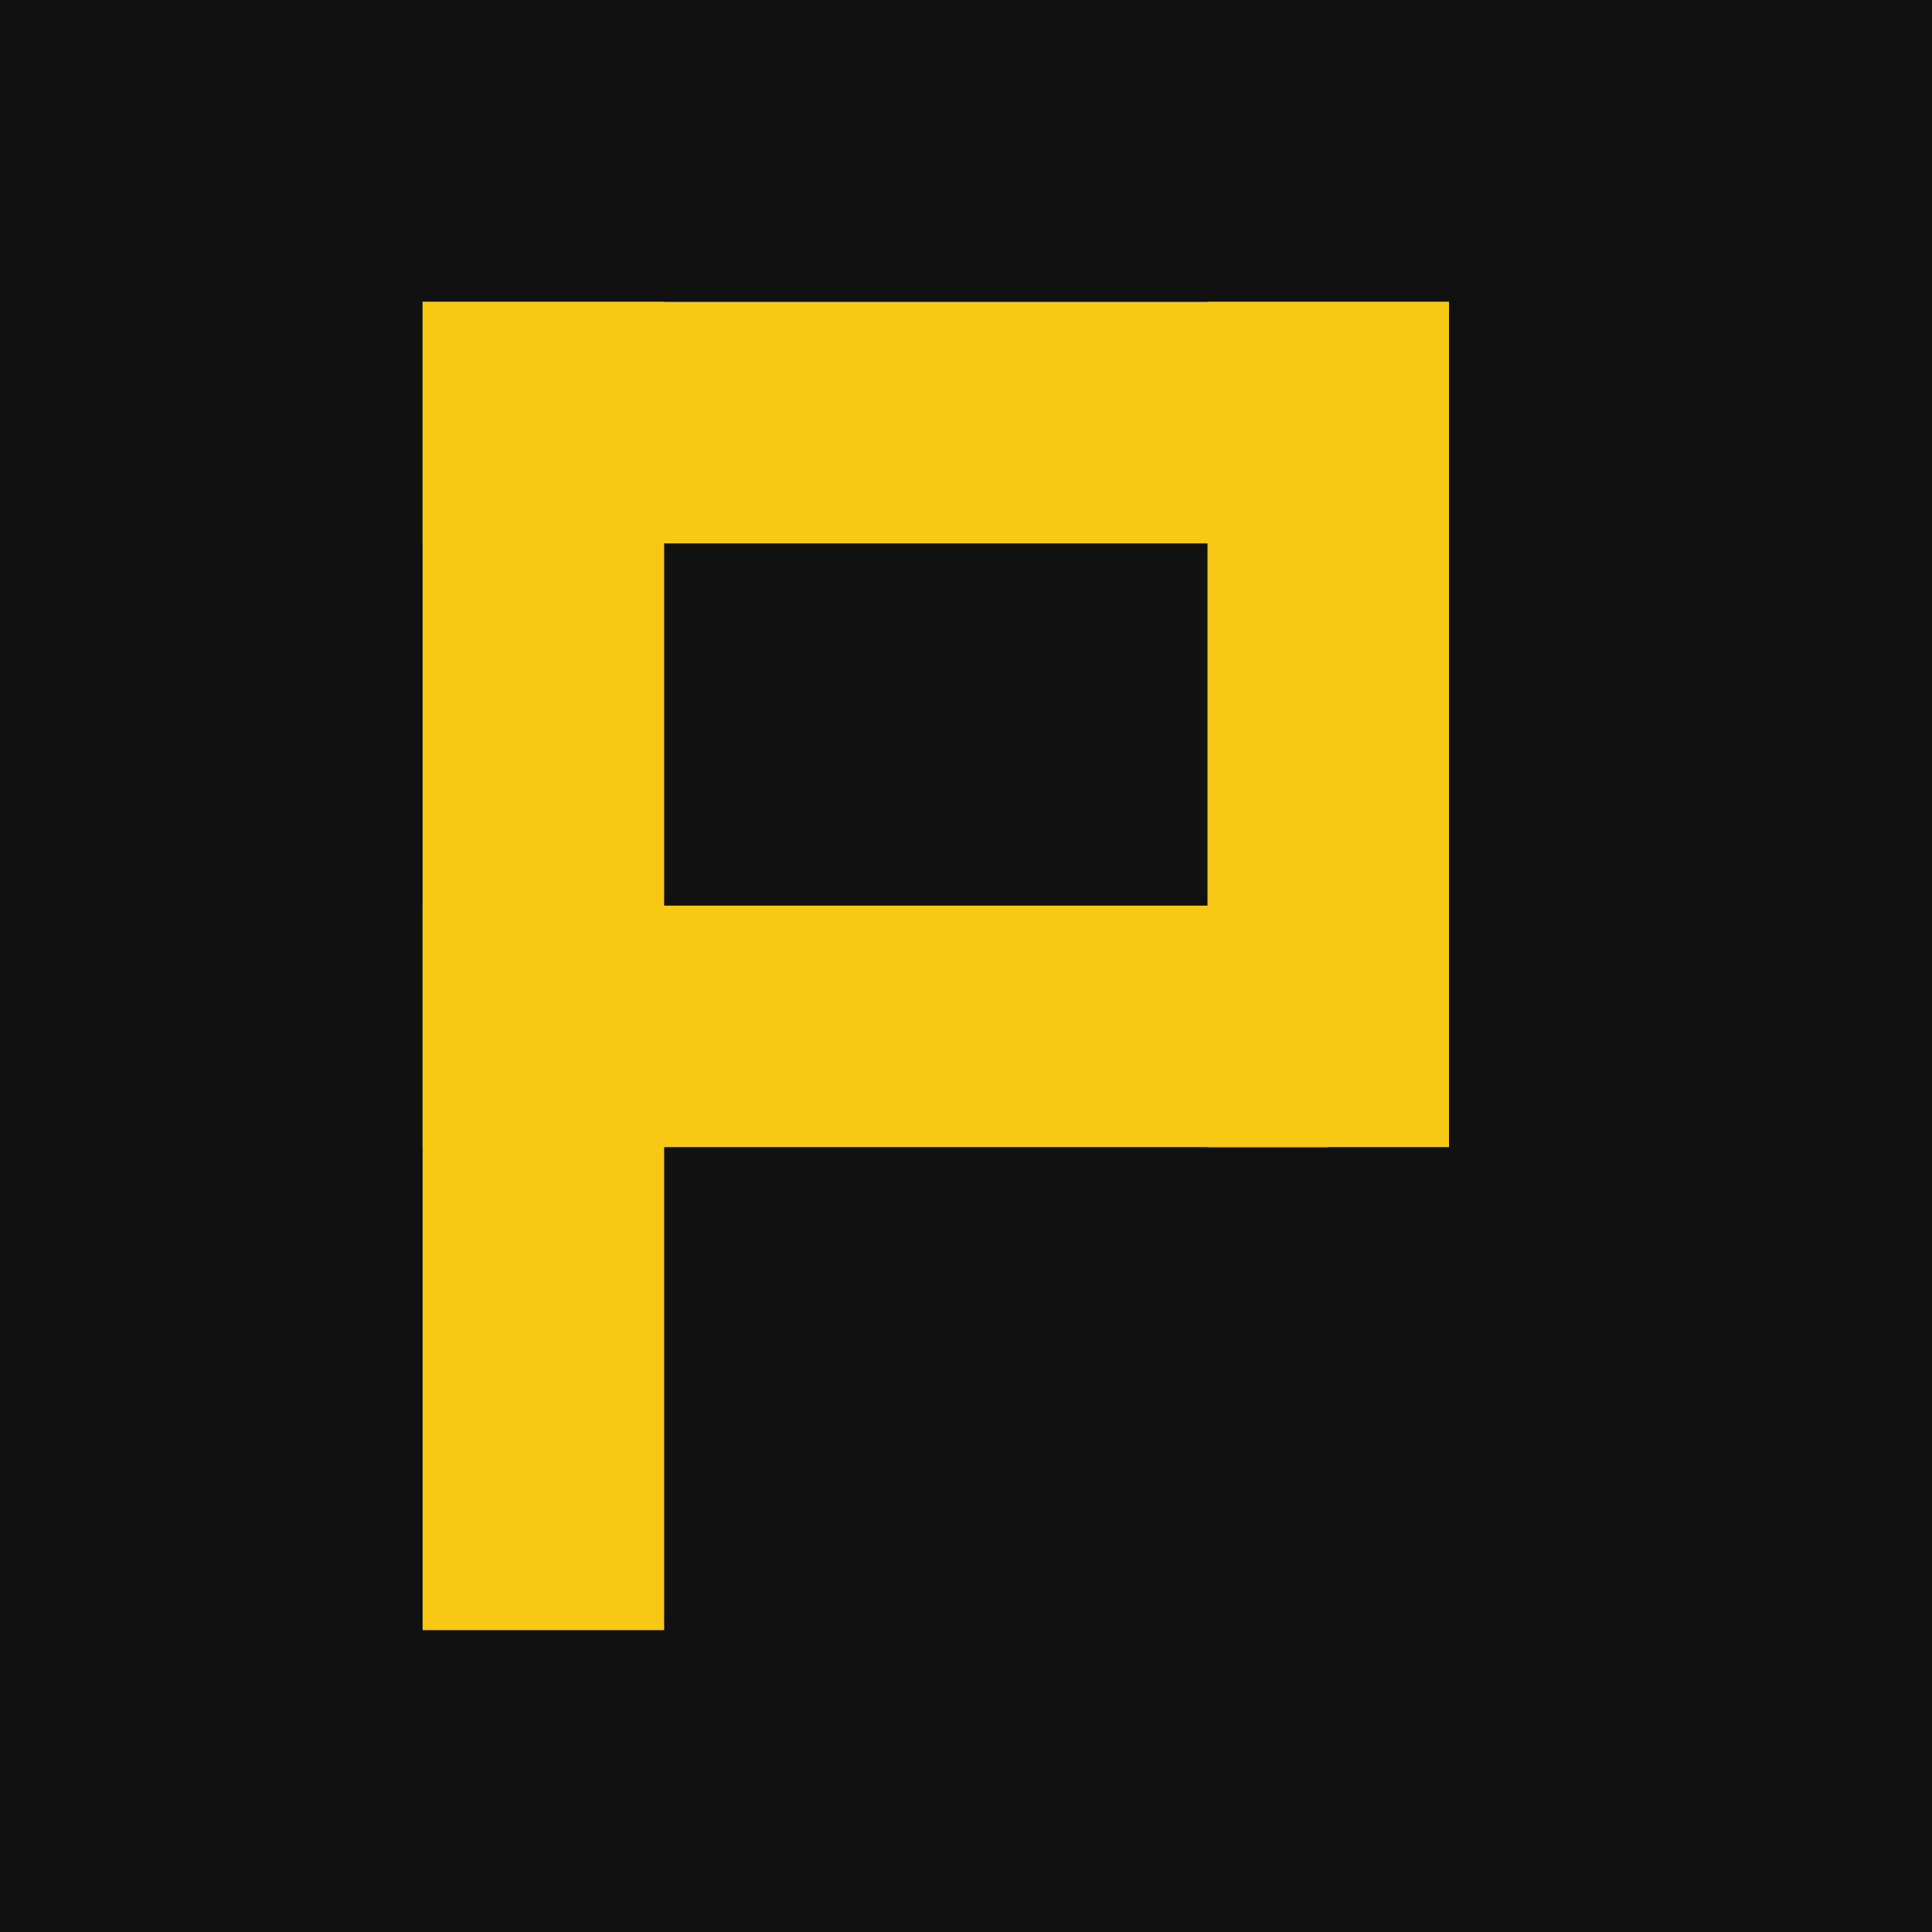
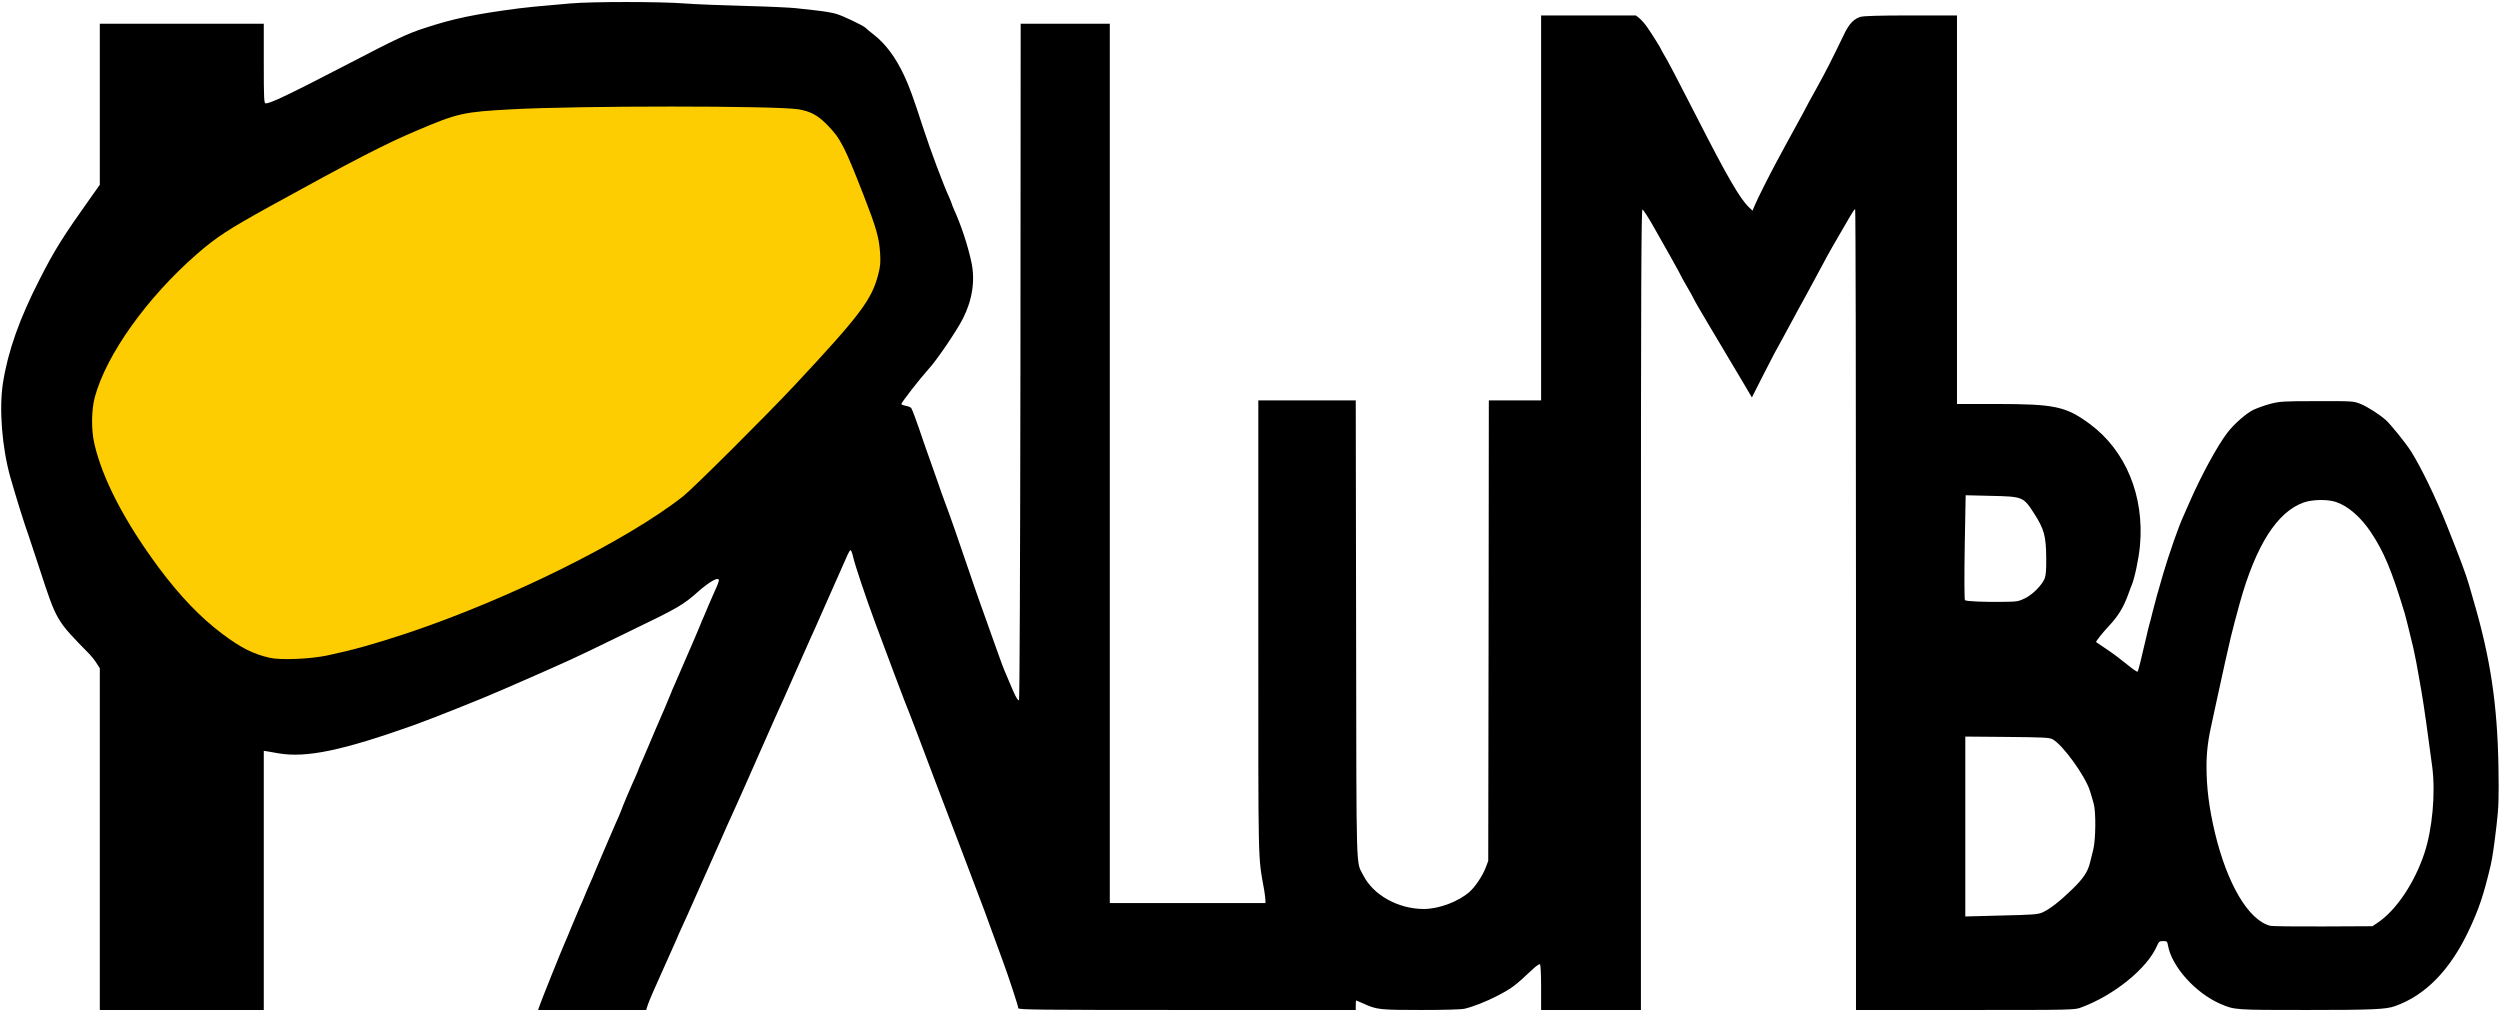
- <svg xmlns="http://www.w3.org/2000/svg" viewBox="0 0 64 64">
-   <rect width="64" height="64" fill="#111111" />
-   <rect x="14" y="10" width="8" height="44" fill="#f7c915" />
-   <rect x="14" y="10" width="34" height="8" fill="#f7c915" />
-   <rect x="14" y="30" width="30" height="8" fill="#f7c915" />
-   <rect x="40" y="10" width="8" height="28" fill="#f7c915" />
+ <svg xmlns="http://www.w3.org/2000/svg" viewBox="0 0 2104 850">
+   <rect width="2104" height="850" fill="white" />
+   <g fill="#000000">
+     <path d="M84 706.2 l0 -143.8 -2.9 -4.5 c-1.5 -2.4 -4.2 -5.7 -5.8 -7.4 -28.1 -28.6 -27.5 -27.6 -41.9 -71.5 -4 -12.4 -8 -24.5 -8.9 -27 -4 -11 -10.6 -32.3 -15.7 -50 -7.1 -25.1 -9.7 -57.9 -6.3 -79.8 4.2 -26.6 13.9 -54.1 30.9 -87.2 12.4 -24.4 19.4 -35.6 42.8 -68.5 l7.8 -11 0 -67.7 0 -67.8 69 0 69 0 0 33.5 c0 29.7 0.2 33.5 1.6 33.5 4.2 0 19.6 -7.4 69.4 -33.2 40.1 -20.9 49.9 -25.5 64.1 -30.1 24.5 -8.1 42.5 -11.8 79.9 -16.7 7.3 -0.9 14.9 -1.7 43 -4.1 17.8 -1.6 75.2 -1.6 96 0 9.1 0.7 32.3 1.6 51.5 2.1 19.3 0.5 38.4 1.4 42.5 1.9 4.1 0.5 12.2 1.4 17.9 2 5.8 0.6 13 1.9 16 2.8 5.9 1.8 22.2 9.6 24.4 11.6 0.6 0.7 4 3.5 7.5 6.2 9.8 7.8 18 18.9 25 33.8 4.5 9.5 7.8 18.7 16.1 44.2 6.4 19.6 16.8 47.4 22.2 59.2 1 2.4 1.9 4.5 1.9 4.8 0 0.4 0.9 2.5 1.9 4.8 5.9 13 11.8 30.7 14.7 44.7 3.2 15 0.7 31.6 -7.2 47.1 -4.9 9.8 -22.1 35.2 -28.9 42.5 -7.1 7.8 -23.4 28.7 -22.9 29.5 0.2 0.5 2 1.1 3.9 1.5 1.9 0.3 3.8 1.1 4.4 1.8 0.8 1 4.9 12.1 10.6 29.1 1.3 3.9 4 11.5 6 17 2 5.5 4.7 13.2 6 17 1.2 3.9 3.8 10.8 5.5 15.5 3.6 9.3 12.1 33.7 20.5 58.5 3 8.8 7 20.5 9 26 2 5.5 4.2 11.8 5 14 0.7 2.2 3.2 9.2 5.5 15.5 2.3 6.3 5.3 14.6 6.6 18.4 1.3 3.7 3 8.2 3.8 10 0.7 1.7 2.8 6.7 4.7 11.1 4.2 10.2 6.3 14.1 7.5 13.8 0.5 -0.2 1 -114.1 1.2 -284.8 l0.2 -284.5 37.5 0 37.5 0 0 370 0 370 65.5 0 65.5 0 0 -2.2 c0 -1.3 -0.5 -5 -1 -8.3 -5.4 -30.8 -5 -14 -5 -221.6 l0 -190.9 41 0 41 0 0.3 192.8 c0.3 211.5 -0.2 194.5 6 206.8 8.5 16.8 29.5 28.4 51 28.4 12.7 0 29.1 -6.2 38.3 -14.3 4.8 -4.1 11.2 -13.7 13.8 -20.6 l2.1 -5.6 0.3 -193.7 0.2 -193.8 22 0 22 0 0 -162 0 -162 39.9 0 39.9 0 3.2 2.6 c1.7 1.5 4.5 4.7 6.3 7.3 3.8 5.4 11.7 18.1 11.7 18.7 0 0.2 1.1 2.1 2.3 4.2 2.7 4.2 11.3 20.7 28.2 53.7 25.2 49.4 35.9 67.8 43.4 74.9 l3 2.9 2.1 -4.9 c2.2 -5.3 11.8 -24.4 18.1 -36.1 2.1 -4 5.8 -10.8 8.1 -15 2.3 -4.3 7 -12.9 10.5 -19.2 3.4 -6.2 6.3 -11.5 6.3 -11.7 0 -0.2 4 -7.5 8.9 -16.3 7.8 -14.1 11.2 -20.7 23.5 -46.1 3.8 -7.9 8 -12.2 13.3 -13.8 2.9 -0.8 15.3 -1.2 42.7 -1.2 l38.6 0 0 163.5 0 163.5 33.3 0 c48.8 0 58.3 2 78.2 16.6 30.5 22.4 46.3 60.7 42.5 102.6 -1 11 -4.6 27.9 -7 33.3 -0.5 1.1 -1.7 4.5 -2.8 7.5 -4.1 11.2 -8.3 18.2 -16.4 26.9 -5.3 5.6 -11.2 13.1 -10.7 13.5 0.2 0.2 4.2 2.9 8.9 6 4.7 3.1 12.3 8.8 16.9 12.6 4.7 3.9 8.8 6.7 9.1 6.3 0.6 -0.8 3.1 -10.7 7 -27.8 1.1 -4.9 2.4 -10.3 2.9 -12 0.5 -1.6 1.7 -6.1 2.6 -10 1.6 -6.6 5.3 -20.1 9 -32.5 5 -16.9 13 -39.9 17 -48.5 0.7 -1.6 3.2 -7.3 5.5 -12.5 9.6 -21.9 23.2 -46.9 31.3 -57.5 5.8 -7.6 15.8 -16.4 22 -19.5 3.4 -1.6 10 -4 14.7 -5.2 7.8 -2 11 -2.2 39 -2.2 29.8 -0.1 30.6 0 36.3 2.2 6.2 2.5 16 8.8 21.6 13.7 4.3 3.9 16.9 19.5 21.3 26.5 8.6 13.7 20.8 38.9 30 62 11.5 28.9 15.9 40.6 18.8 50.5 0.6 2.2 2.3 7.8 3.6 12.5 14.4 48.9 20.2 88 21.1 140.5 0.4 27.1 0.2 33.3 -1.6 49 -2.2 18.8 -3.5 27.3 -5 34 -5.9 24.7 -9.7 36.2 -18.3 54.5 -15.7 33.3 -36.5 54.7 -62.3 63.8 -7.5 2.7 -19.5 3.2 -74.2 3.2 -60.4 0 -60.5 0 -72.3 -5 -21 -9 -41.2 -31.3 -44.4 -49.2 -0.6 -3.5 -0.9 -3.8 -4.1 -3.8 -3.1 0 -3.6 0.4 -5.4 4.5 -8.3 18.7 -35.9 41.1 -63.4 51.3 -5.8 2.2 -6.1 2.2 -97.7 2.2 l-92 0 0 -337 c0 -185.3 -0.3 -337 -0.7 -337 -0.5 0 -2.4 2.8 -4.4 6.3 -13.7 23.4 -18.3 31.5 -23.4 41.2 -3.2 6.1 -9.3 17.3 -13.5 25 -4.3 7.7 -9.7 17.6 -12 22 -2.4 4.4 -5.3 9.8 -6.5 12 -6.7 12 -9.7 17.6 -18 34 l-9.1 18 -7.9 -13.4 c-4.4 -7.4 -10.3 -17.3 -13.1 -22 -2.8 -4.7 -10.1 -17 -16.3 -27.4 -6.1 -10.3 -11.5 -19.5 -11.8 -20.5 -0.4 -0.9 -2.8 -5.4 -5.5 -9.9 -2.6 -4.5 -4.8 -8.4 -4.8 -8.6 0 -0.6 -15.5 -28.3 -24.6 -44.1 -3.8 -6.6 -7.5 -12.1 -8.1 -12.4 -1 -0.3 -1.3 67.5 -1.3 336.7 l0 337.1 -42 0 -42 0 0 -18.9 c0 -11.6 -0.4 -19.2 -1 -19.6 -0.5 -0.3 -3.4 1.6 -6.2 4.3 -14.7 13.9 -17.6 16.1 -30.3 22.6 -8.9 4.6 -19.6 8.8 -26.7 10.5 -2.9 0.7 -17 1.1 -37 1.1 -34.6 0 -37.3 -0.3 -48.3 -5.4 -3.2 -1.4 -5.9 -2.6 -6.1 -2.6 -0.2 0 -0.4 1.8 -0.4 4 l0 4 -142 0 c-125.6 0 -142 -0.2 -142 -1.5 0 -1.7 -8 -26.1 -13.5 -41 -2 -5.5 -5.4 -14.7 -7.5 -20.5 -2.1 -5.8 -5.4 -14.8 -7.3 -20 -1.9 -5.2 -10.7 -28.4 -19.5 -51.5 -8.8 -23.1 -18.8 -49.2 -22.1 -58 -8.5 -22.8 -24 -63.5 -25.6 -67 -1.3 -3.2 -15.7 -41.4 -24.8 -66 -8.1 -21.9 -17.3 -49.3 -18.7 -55.8 -0.7 -3.1 -1.7 -5.7 -2.1 -5.7 -0.5 0 -1.5 1.5 -2.3 3.3 -4.1 9.3 -10 22.7 -15.6 35.2 -3.4 7.7 -7.1 16 -8.2 18.5 -2.6 6 -4 9.2 -7.6 17 -3 6.7 -16.9 38 -20.4 46 -1 2.5 -2.8 6.3 -3.8 8.5 -1 2.2 -3 6.5 -4.3 9.5 -7.9 17.8 -6.4 14.5 -15.5 35 -3.3 7.4 -8.6 19.4 -11.7 26.5 -3.2 7.2 -7 15.7 -8.5 19 -5.5 12 -6.9 15.2 -12.3 27.5 -5.7 13 -19.1 43 -20.7 46.5 -0.5 1.1 -1.9 4.3 -3.1 7 -2 4.6 -3.2 7.3 -10.3 22.8 -1.4 3.2 -2.6 5.9 -2.6 6.1 0 0.2 -5 11.3 -11 24.6 -6.1 13.3 -11.7 26.4 -12.6 29.1 l-1.6 4.9 -45.5 0 -45.4 0 0.7 -2.2 c0.9 -3.2 19.1 -48.4 21.3 -53.3 1 -2.2 4 -9.2 6.5 -15.5 2.6 -6.3 5.6 -13.5 6.7 -15.9 1.1 -2.4 2.9 -6.4 3.9 -9 1 -2.5 2.9 -7.1 4.3 -10.1 1.4 -3 3.7 -8.4 5.1 -12 1.5 -3.6 3.1 -7.4 3.6 -8.5 0.5 -1.1 3.9 -9 7.5 -17.5 3.7 -8.5 7.5 -17.4 8.6 -19.7 1 -2.4 1.9 -4.5 1.9 -4.7 0 -0.7 8.5 -20.8 11.6 -27.4 1.3 -2.9 2.4 -5.5 2.4 -5.7 0 -0.3 0.9 -2.4 1.9 -4.8 1.1 -2.3 4 -9.1 6.6 -15.2 2.5 -6 5 -11.9 5.5 -13 2.7 -5.9 14 -32.5 14 -32.9 0 -0.3 1.3 -3.3 2.9 -6.8 1.6 -3.5 5.6 -12.8 9 -20.8 3.4 -8 6.8 -15.8 7.6 -17.5 0.7 -1.6 2.5 -5.9 4 -9.5 1.4 -3.6 3.2 -7.8 4 -9.5 0.7 -1.6 2.5 -5.8 3.9 -9.3 1.5 -3.4 4 -9.2 5.6 -12.8 1.7 -3.5 3 -7.1 3 -8 0 -3.3 -7.5 0.8 -17.3 9.4 -12.7 11.3 -17 13.8 -56.2 32.7 -9.9 4.8 -25.6 12.4 -35 17 -9.3 4.5 -24.4 11.5 -33.5 15.4 -9.1 4 -17.8 7.9 -19.5 8.6 -1.6 0.7 -6.8 3 -11.5 5 -4.7 2 -9.8 4.3 -11.5 5 -13 5.8 -57.9 23.7 -72 28.7 -60.4 21.5 -90.7 27.8 -114.1 23.8 -3.2 -0.6 -7.4 -1.3 -9.1 -1.6 l-3.3 -0.5 0 109.1 0 109 -69 0 -69 0 0 -143.8z m1916.8 70.5 c15.6 -10.3 31.2 -33.4 39.6 -58.7 6.7 -20.4 9.4 -50.1 6.6 -72.4 -3.2 -24.7 -7.5 -55 -9 -63.1 -0.6 -3.3 -1.5 -8.7 -2.1 -12 -1.2 -7.5 -3.6 -19.8 -4.8 -25 -3.7 -15.3 -6.4 -26.4 -7.2 -29 -11.1 -36.7 -17.5 -51.9 -28.5 -68.5 -8.6 -12.9 -19.2 -22.1 -29.6 -25.6 -7.2 -2.3 -19.6 -2.1 -27 0.5 -22.3 7.8 -40.3 36.1 -53.8 84.6 -2.6 9.4 -6.4 23.7 -7.5 28.5 -2.7 11.5 -6.8 29.8 -8.2 36.5 -0.8 3.9 -1.8 8.6 -2.3 10.5 -0.4 1.9 -1.6 7.1 -2.5 11.5 -0.9 4.4 -2.1 9.8 -2.6 12 -3.5 15.1 -4.9 26 -4.9 38.3 0 18.2 2.1 34.7 7 55.7 10.3 43.3 28.3 73.9 46.5 78.6 1.7 0.5 21.7 0.7 44.6 0.6 l41.6 -0.2 4.1 -2.8z m-282.1 -8.7 c6.2 -2.7 14.7 -9.3 25.1 -19.4 9.5 -9.2 13.3 -14.8 15.2 -22.8 0.6 -2.4 1.8 -7.2 2.7 -10.8 2.1 -8.5 2.3 -31.6 0.4 -38.5 -0.7 -2.7 -2.2 -7.7 -3.2 -10.9 -4 -12.7 -22.9 -38.8 -31.4 -43.4 -2.6 -1.5 -7.8 -1.7 -38.2 -2 l-35.3 -0.3 0 75.7 0 75.7 30.3 -0.8 c25.9 -0.6 30.8 -0.9 34.4 -2.5z m-1446.1 -219.5 c21 -4.3 39.1 -9.3 66.4 -18.4 85.5 -28.5 185.3 -77.9 233 -115.5 8.4 -6.6 70.3 -68.3 93.5 -93.1 28.2 -30.2 39.4 -42.6 48.1 -53.5 14.1 -17.6 19.1 -26.5 22.6 -40.3 3.8 -14.6 1.3 -25.7 -14.6 -66.2 -14 -35.7 -19.7 -45.9 -30.8 -56 -6.4 -5.8 -13.1 -9 -21.8 -10.5 -11.7 -1.9 -98 -3 -159.5 -2 -74.7 1.3 -102.6 2.7 -117 6 -21.2 4.9 -61.4 22.8 -109 48.5 -51 27.5 -87.5 48.2 -95.9 54.2 -39.8 28.7 -81.9 79 -98.4 117.5 -12.6 29.5 -11.5 47.7 5.3 86.1 15 34.1 48 81.4 76.2 108.9 14.7 14.4 37.5 29.9 49.8 33.9 14.3 4.6 31.3 4.8 52.1 0.4z m1431.7 -45 c6.4 -3.2 13.9 -10.7 16.4 -16.4 1.1 -2.7 1.5 -7.1 1.4 -17.2 -0.1 -18.8 -1.7 -24.6 -10.4 -38.1 -8.9 -13.8 -9.3 -13.9 -36.8 -14.5 l-20.6 -0.5 -0.8 43.7 c-0.4 24.3 -0.3 44.1 0.2 44.6 1 1 16.8 1.7 33.3 1.4 10.5 -0.1 12 -0.4 17.3 -3z" />
+   </g>
+   <g fill="#fdcd01">
+     <path d="M227 553.6 c-14.2 -3.3 -24.1 -8.3 -40 -20.2 -18.3 -13.7 -35.8 -32 -53.5 -55.8 -28.7 -38.8 -47.3 -74.6 -54.1 -104.2 -2.7 -11.6 -2.5 -28.5 0.4 -39.2 9.7 -35.8 43.9 -83.7 85.7 -120.2 16.4 -14.3 26.5 -20.9 61.6 -40.3 69.8 -38.5 97.3 -52.7 123.9 -63.9 34.3 -14.6 38.9 -15.6 79.5 -17.8 55.6 -3.1 222.8 -3.1 241.5 0 10.2 1.7 16.4 5.1 24.4 13.3 11 11.2 14.5 18.2 30.5 59.2 10.5 27 13 35.6 13.8 48.5 0.5 7.7 0.2 11 -1.5 17.7 -5.5 21.5 -15 34.2 -70.7 93.8 -23.2 24.8 -85.1 86.5 -93.5 93.1 -47.7 37.6 -147.5 87 -233 115.5 -27.2 9 -45.1 14 -66.4 18.5 -14.7 3.1 -39.7 4.1 -48.6 2z" />
+   </g>
</svg>
